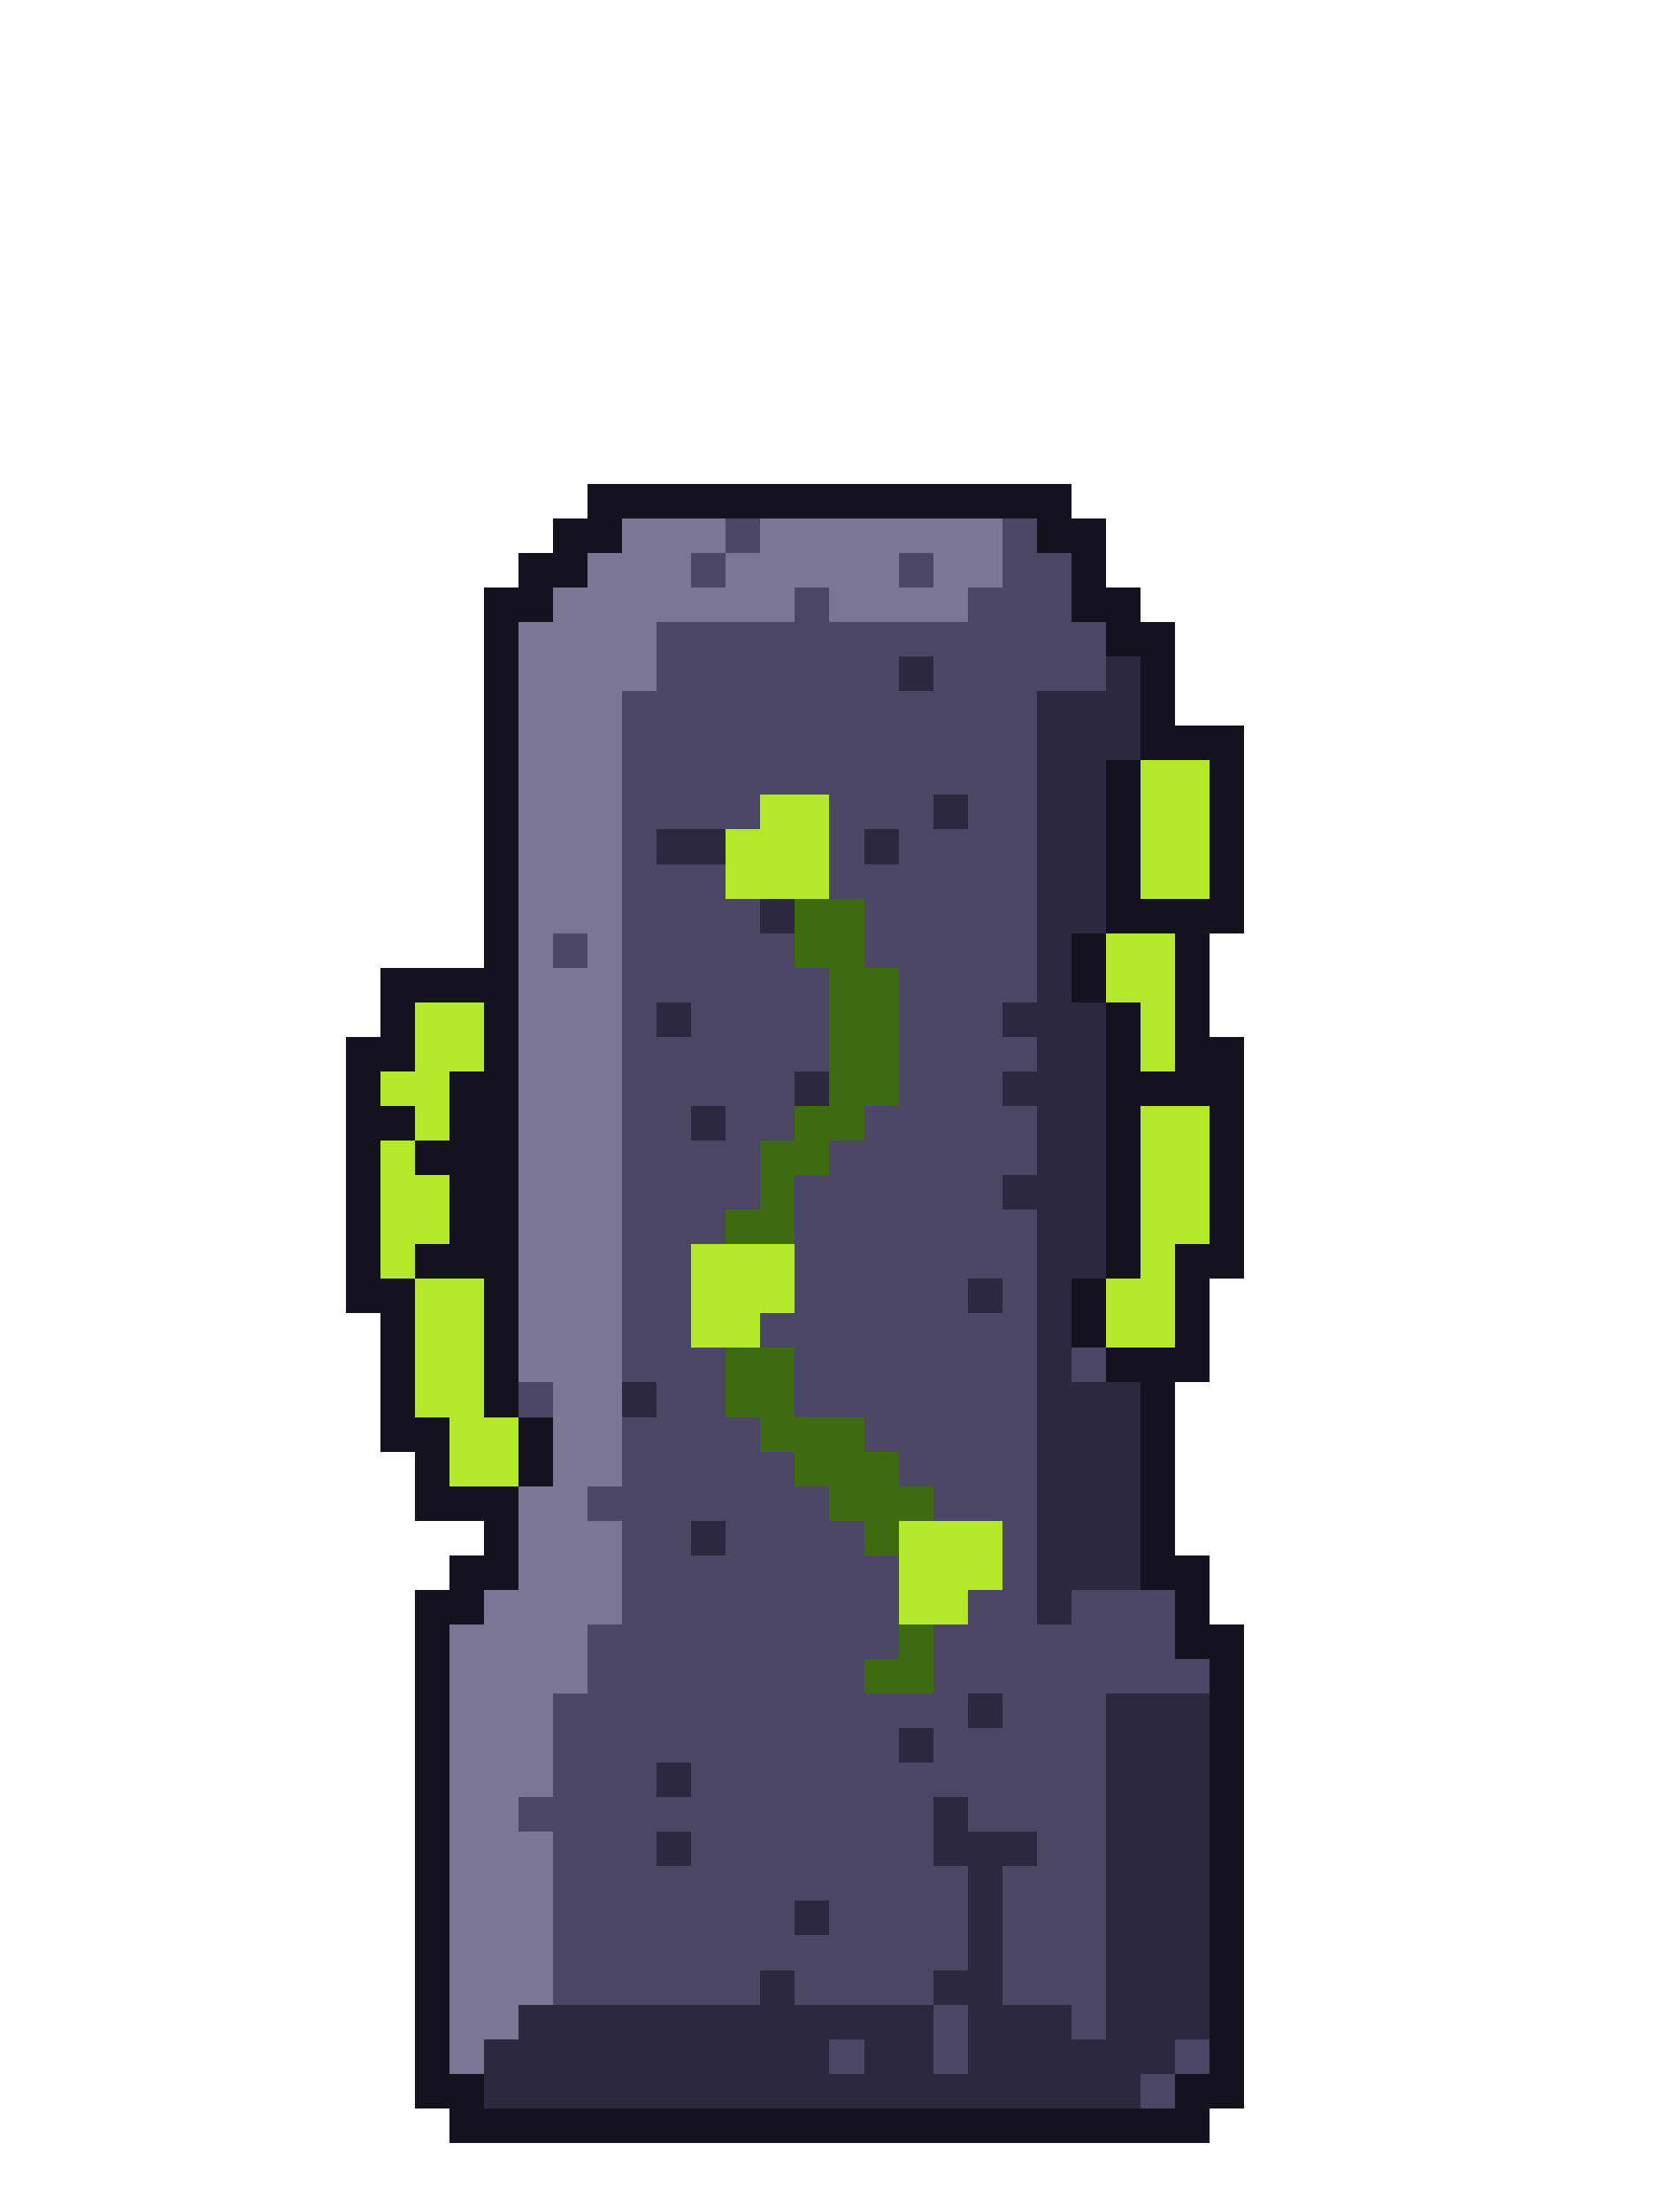
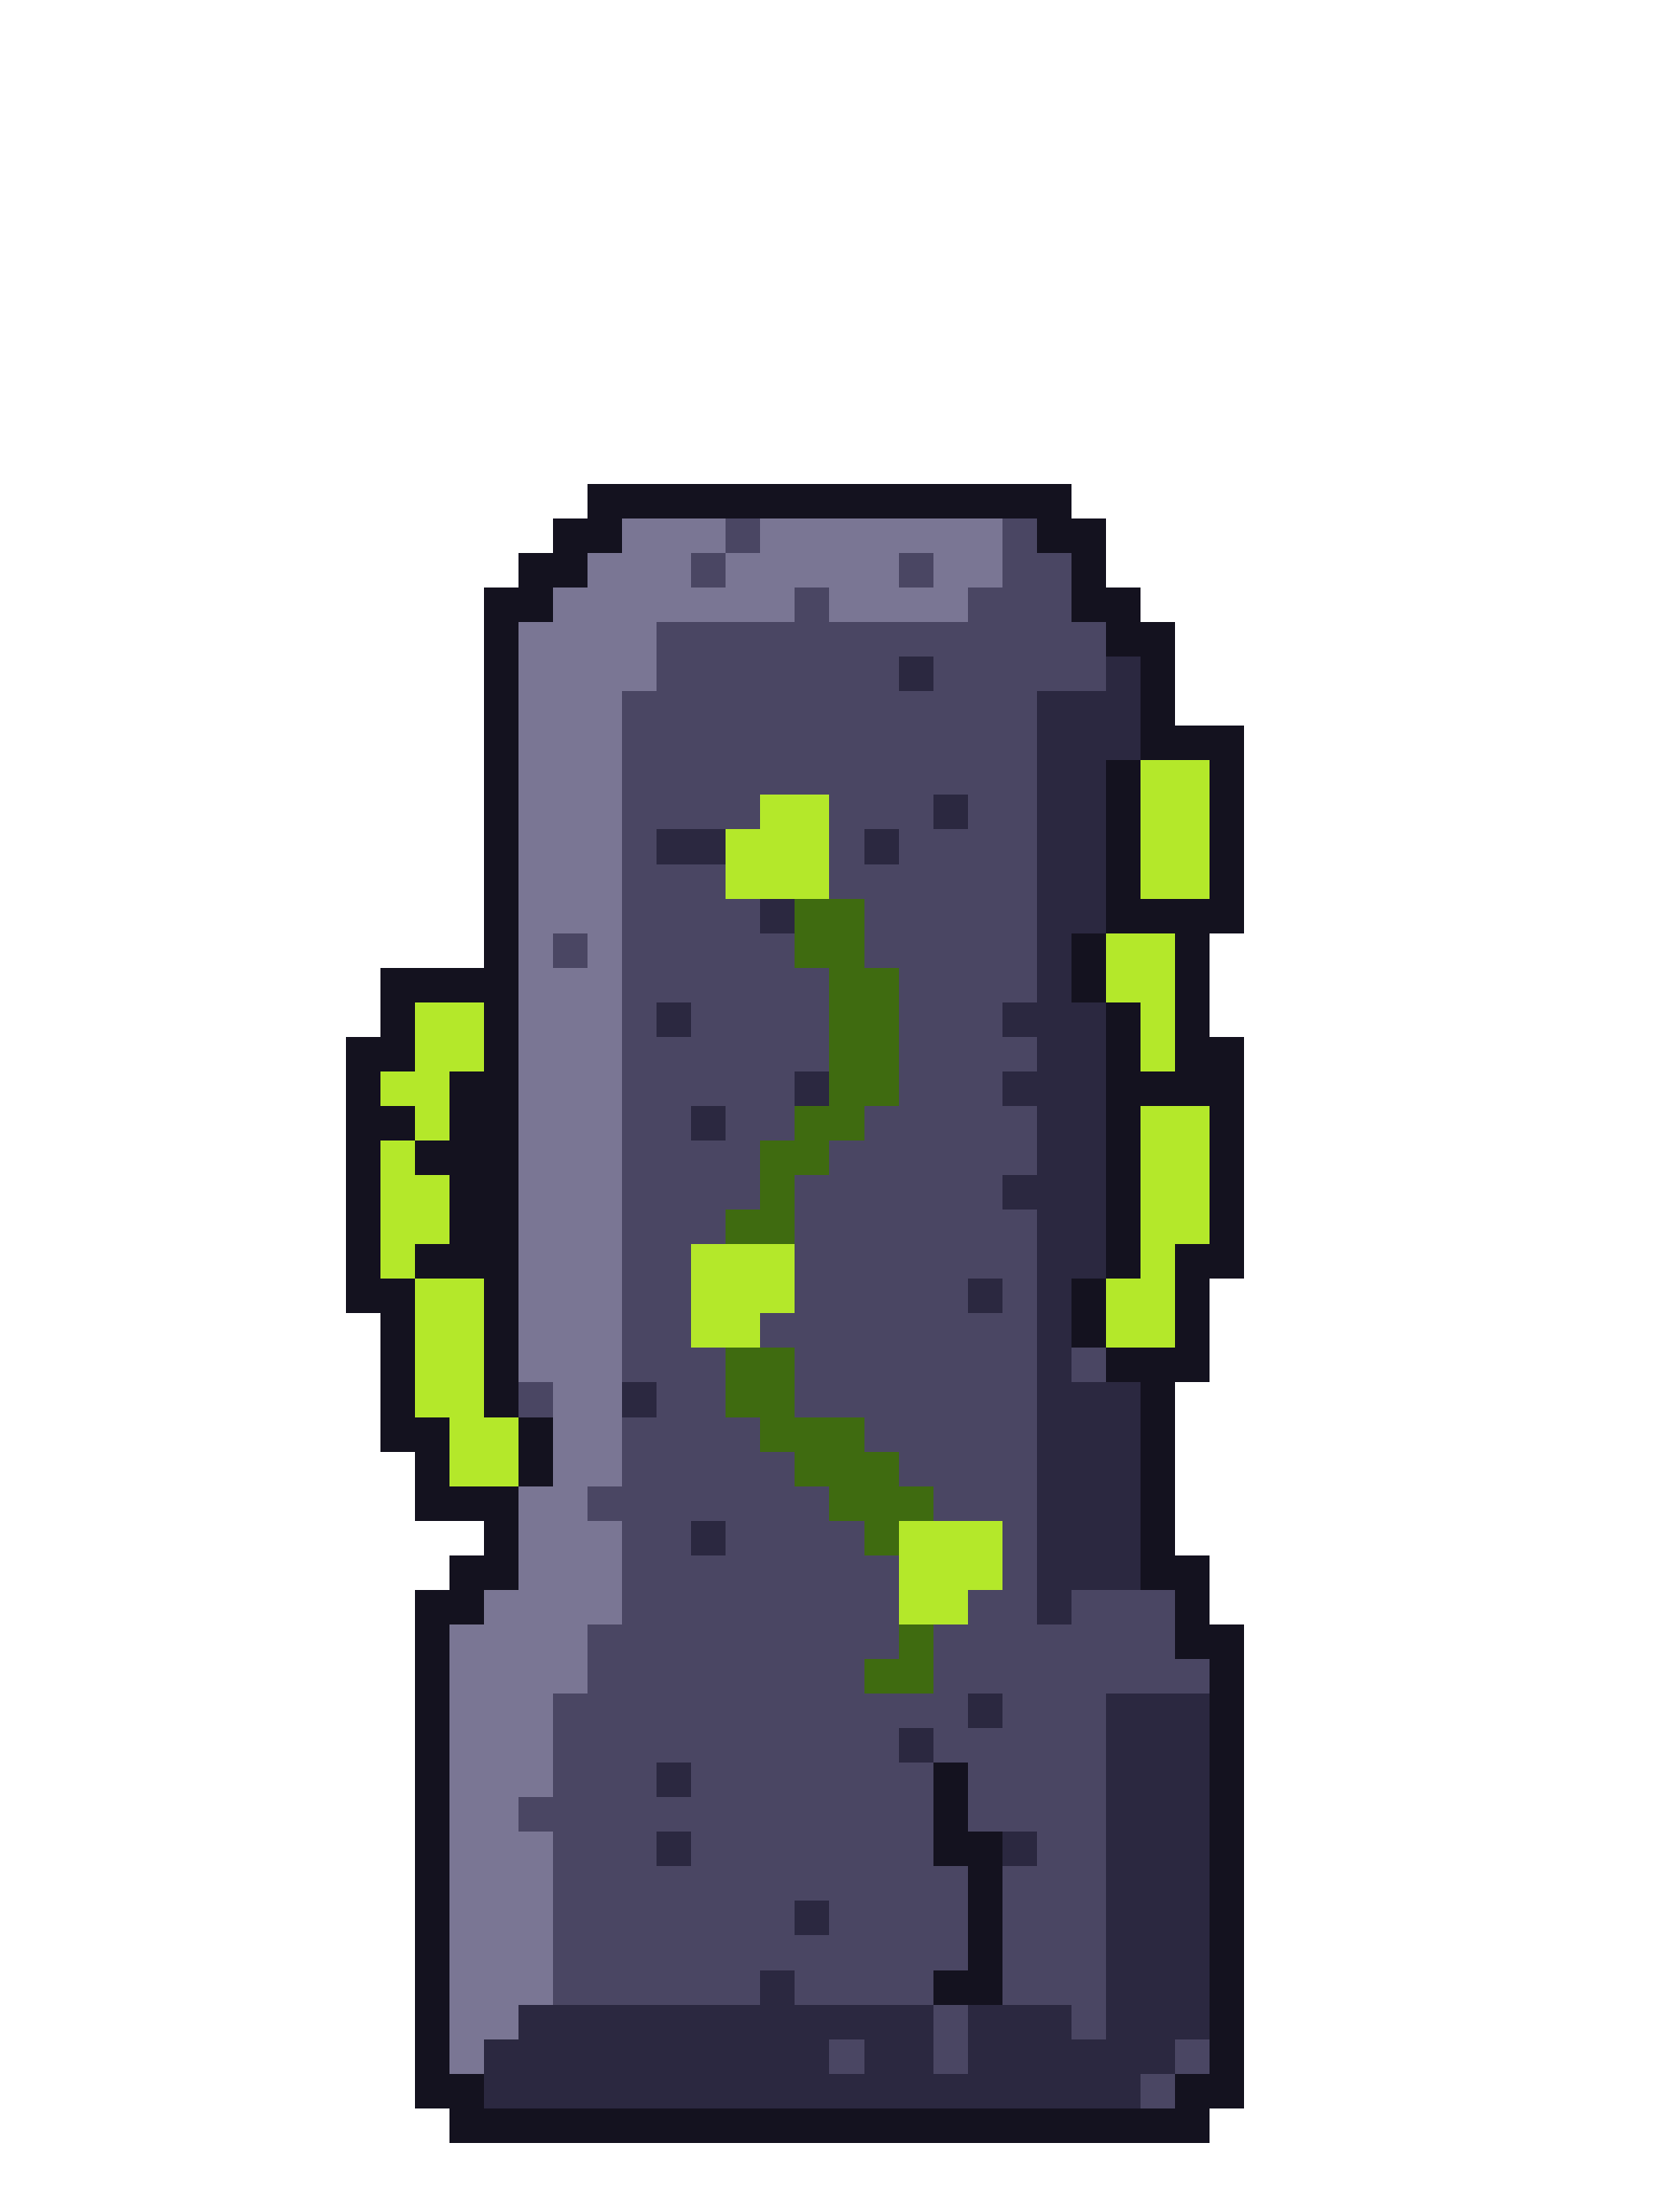
<svg xmlns="http://www.w3.org/2000/svg" width="48" height="64" viewBox="0 0 48 64" shape-rendering="crispEdges">
  <rect x="17" y="14" width="14" height="1" fill="#14121f" />
  <rect x="16" y="15" width="2" height="1" fill="#14121f" />
  <rect x="18" y="15" width="3" height="1" fill="#7a7694" />
  <rect x="21" y="15" width="1" height="1" fill="#4a4663" />
  <rect x="22" y="15" width="7" height="1" fill="#7a7694" />
  <rect x="29" y="15" width="1" height="1" fill="#4a4663" />
  <rect x="30" y="15" width="2" height="1" fill="#14121f" />
  <rect x="15" y="16" width="2" height="1" fill="#14121f" />
  <rect x="17" y="16" width="3" height="1" fill="#7a7694" />
  <rect x="20" y="16" width="1" height="1" fill="#4a4663" />
  <rect x="21" y="16" width="5" height="1" fill="#7a7694" />
  <rect x="26" y="16" width="1" height="1" fill="#4a4663" />
  <rect x="27" y="16" width="2" height="1" fill="#7a7694" />
  <rect x="29" y="16" width="2" height="1" fill="#4a4663" />
  <rect x="31" y="16" width="1" height="1" fill="#14121f" />
  <rect x="14" y="17" width="2" height="1" fill="#14121f" />
  <rect x="16" y="17" width="7" height="1" fill="#7a7694" />
  <rect x="23" y="17" width="1" height="1" fill="#4a4663" />
  <rect x="24" y="17" width="4" height="1" fill="#7a7694" />
  <rect x="28" y="17" width="3" height="1" fill="#4a4663" />
  <rect x="31" y="17" width="2" height="1" fill="#14121f" />
  <rect x="14" y="18" width="1" height="1" fill="#14121f" />
  <rect x="15" y="18" width="4" height="1" fill="#7a7694" />
  <rect x="19" y="18" width="13" height="1" fill="#4a4663" />
  <rect x="32" y="18" width="2" height="1" fill="#14121f" />
  <rect x="14" y="19" width="1" height="1" fill="#14121f" />
  <rect x="15" y="19" width="4" height="1" fill="#7a7694" />
  <rect x="19" y="19" width="7" height="1" fill="#4a4663" />
  <rect x="26" y="19" width="1" height="1" fill="#2b2840" />
  <rect x="27" y="19" width="5" height="1" fill="#4a4663" />
  <rect x="32" y="19" width="1" height="1" fill="#2b2840" />
  <rect x="33" y="19" width="1" height="1" fill="#14121f" />
  <rect x="14" y="20" width="1" height="1" fill="#14121f" />
  <rect x="15" y="20" width="3" height="1" fill="#7a7694" />
  <rect x="18" y="20" width="12" height="1" fill="#4a4663" />
  <rect x="30" y="20" width="3" height="1" fill="#2b2840" />
  <rect x="33" y="20" width="1" height="1" fill="#14121f" />
  <rect x="14" y="21" width="1" height="1" fill="#14121f" />
  <rect x="15" y="21" width="3" height="1" fill="#7a7694" />
  <rect x="18" y="21" width="12" height="1" fill="#4a4663" />
  <rect x="30" y="21" width="3" height="1" fill="#2b2840" />
  <rect x="33" y="21" width="3" height="1" fill="#14121f" />
  <rect x="14" y="22" width="1" height="1" fill="#14121f" />
  <rect x="15" y="22" width="3" height="1" fill="#7a7694" />
  <rect x="18" y="22" width="12" height="1" fill="#4a4663" />
  <rect x="30" y="22" width="2" height="1" fill="#2b2840" />
  <rect x="32" y="22" width="1" height="1" fill="#14121f" />
  <rect x="33" y="22" width="2" height="1" fill="#b4e82a" />
  <rect x="35" y="22" width="1" height="1" fill="#14121f" />
  <rect x="14" y="23" width="1" height="1" fill="#14121f" />
  <rect x="15" y="23" width="3" height="1" fill="#7a7694" />
  <rect x="18" y="23" width="4" height="1" fill="#4a4663" />
  <rect x="22" y="23" width="2" height="1" fill="#b4e82a" />
  <rect x="24" y="23" width="3" height="1" fill="#4a4663" />
  <rect x="27" y="23" width="1" height="1" fill="#2b2840" />
  <rect x="28" y="23" width="2" height="1" fill="#4a4663" />
  <rect x="30" y="23" width="2" height="1" fill="#2b2840" />
  <rect x="32" y="23" width="1" height="1" fill="#14121f" />
  <rect x="33" y="23" width="2" height="1" fill="#b4e82a" />
  <rect x="35" y="23" width="1" height="1" fill="#14121f" />
  <rect x="14" y="24" width="1" height="1" fill="#14121f" />
  <rect x="15" y="24" width="3" height="1" fill="#7a7694" />
  <rect x="18" y="24" width="1" height="1" fill="#4a4663" />
  <rect x="19" y="24" width="2" height="1" fill="#2b2840" />
  <rect x="21" y="24" width="3" height="1" fill="#b4e82a" />
  <rect x="24" y="24" width="1" height="1" fill="#4a4663" />
  <rect x="25" y="24" width="1" height="1" fill="#2b2840" />
  <rect x="26" y="24" width="4" height="1" fill="#4a4663" />
  <rect x="30" y="24" width="2" height="1" fill="#2b2840" />
  <rect x="32" y="24" width="1" height="1" fill="#14121f" />
  <rect x="33" y="24" width="2" height="1" fill="#b4e82a" />
  <rect x="35" y="24" width="1" height="1" fill="#14121f" />
  <rect x="14" y="25" width="1" height="1" fill="#14121f" />
  <rect x="15" y="25" width="3" height="1" fill="#7a7694" />
  <rect x="18" y="25" width="3" height="1" fill="#4a4663" />
  <rect x="21" y="25" width="3" height="1" fill="#b4e82a" />
  <rect x="24" y="25" width="6" height="1" fill="#4a4663" />
  <rect x="30" y="25" width="2" height="1" fill="#2b2840" />
  <rect x="32" y="25" width="1" height="1" fill="#14121f" />
  <rect x="33" y="25" width="2" height="1" fill="#b4e82a" />
  <rect x="35" y="25" width="1" height="1" fill="#14121f" />
  <rect x="14" y="26" width="1" height="1" fill="#14121f" />
  <rect x="15" y="26" width="3" height="1" fill="#7a7694" />
  <rect x="18" y="26" width="4" height="1" fill="#4a4663" />
  <rect x="22" y="26" width="1" height="1" fill="#2b2840" />
  <rect x="23" y="26" width="2" height="1" fill="#3f6b10" />
  <rect x="25" y="26" width="5" height="1" fill="#4a4663" />
  <rect x="30" y="26" width="2" height="1" fill="#2b2840" />
  <rect x="32" y="26" width="4" height="1" fill="#14121f" />
  <rect x="14" y="27" width="1" height="1" fill="#14121f" />
  <rect x="15" y="27" width="1" height="1" fill="#7a7694" />
  <rect x="16" y="27" width="1" height="1" fill="#4a4663" />
  <rect x="17" y="27" width="1" height="1" fill="#7a7694" />
  <rect x="18" y="27" width="5" height="1" fill="#4a4663" />
  <rect x="23" y="27" width="2" height="1" fill="#3f6b10" />
  <rect x="25" y="27" width="5" height="1" fill="#4a4663" />
  <rect x="30" y="27" width="1" height="1" fill="#2b2840" />
  <rect x="31" y="27" width="1" height="1" fill="#14121f" />
  <rect x="32" y="27" width="2" height="1" fill="#b4e82a" />
  <rect x="34" y="27" width="1" height="1" fill="#14121f" />
  <rect x="11" y="28" width="4" height="1" fill="#14121f" />
  <rect x="15" y="28" width="3" height="1" fill="#7a7694" />
  <rect x="18" y="28" width="6" height="1" fill="#4a4663" />
  <rect x="24" y="28" width="2" height="1" fill="#3f6b10" />
  <rect x="26" y="28" width="4" height="1" fill="#4a4663" />
  <rect x="30" y="28" width="1" height="1" fill="#2b2840" />
  <rect x="31" y="28" width="1" height="1" fill="#14121f" />
  <rect x="32" y="28" width="2" height="1" fill="#b4e82a" />
  <rect x="34" y="28" width="1" height="1" fill="#14121f" />
  <rect x="11" y="29" width="1" height="1" fill="#14121f" />
  <rect x="12" y="29" width="2" height="1" fill="#b4e82a" />
  <rect x="14" y="29" width="1" height="1" fill="#14121f" />
  <rect x="15" y="29" width="3" height="1" fill="#7a7694" />
  <rect x="18" y="29" width="1" height="1" fill="#4a4663" />
  <rect x="19" y="29" width="1" height="1" fill="#2b2840" />
  <rect x="20" y="29" width="4" height="1" fill="#4a4663" />
  <rect x="24" y="29" width="2" height="1" fill="#3f6b10" />
  <rect x="26" y="29" width="3" height="1" fill="#4a4663" />
  <rect x="29" y="29" width="3" height="1" fill="#2b2840" />
  <rect x="32" y="29" width="1" height="1" fill="#14121f" />
  <rect x="33" y="29" width="1" height="1" fill="#b4e82a" />
  <rect x="34" y="29" width="1" height="1" fill="#14121f" />
  <rect x="10" y="30" width="2" height="1" fill="#14121f" />
  <rect x="12" y="30" width="2" height="1" fill="#b4e82a" />
  <rect x="14" y="30" width="1" height="1" fill="#14121f" />
  <rect x="15" y="30" width="3" height="1" fill="#7a7694" />
  <rect x="18" y="30" width="6" height="1" fill="#4a4663" />
  <rect x="24" y="30" width="2" height="1" fill="#3f6b10" />
  <rect x="26" y="30" width="4" height="1" fill="#4a4663" />
  <rect x="30" y="30" width="2" height="1" fill="#2b2840" />
  <rect x="32" y="30" width="1" height="1" fill="#14121f" />
  <rect x="33" y="30" width="1" height="1" fill="#b4e82a" />
  <rect x="34" y="30" width="2" height="1" fill="#14121f" />
  <rect x="10" y="31" width="1" height="1" fill="#14121f" />
  <rect x="11" y="31" width="2" height="1" fill="#b4e82a" />
  <rect x="13" y="31" width="2" height="1" fill="#14121f" />
  <rect x="15" y="31" width="3" height="1" fill="#7a7694" />
  <rect x="18" y="31" width="5" height="1" fill="#4a4663" />
  <rect x="23" y="31" width="1" height="1" fill="#2b2840" />
  <rect x="24" y="31" width="2" height="1" fill="#3f6b10" />
  <rect x="26" y="31" width="3" height="1" fill="#4a4663" />
  <rect x="29" y="31" width="3" height="1" fill="#2b2840" />
  <rect x="32" y="31" width="4" height="1" fill="#14121f" />
  <rect x="10" y="32" width="2" height="1" fill="#14121f" />
  <rect x="12" y="32" width="1" height="1" fill="#b4e82a" />
  <rect x="13" y="32" width="2" height="1" fill="#14121f" />
  <rect x="15" y="32" width="3" height="1" fill="#7a7694" />
  <rect x="18" y="32" width="2" height="1" fill="#4a4663" />
  <rect x="20" y="32" width="1" height="1" fill="#2b2840" />
  <rect x="21" y="32" width="2" height="1" fill="#4a4663" />
  <rect x="23" y="32" width="2" height="1" fill="#3f6b10" />
  <rect x="25" y="32" width="5" height="1" fill="#4a4663" />
  <rect x="30" y="32" width="2" height="1" fill="#2b2840" />
  <rect x="32" y="32" width="1" height="1" fill="#14121f" />
  <rect x="33" y="32" width="2" height="1" fill="#b4e82a" />
  <rect x="35" y="32" width="1" height="1" fill="#14121f" />
  <rect x="10" y="33" width="1" height="1" fill="#14121f" />
  <rect x="11" y="33" width="1" height="1" fill="#b4e82a" />
  <rect x="12" y="33" width="3" height="1" fill="#14121f" />
  <rect x="15" y="33" width="3" height="1" fill="#7a7694" />
  <rect x="18" y="33" width="4" height="1" fill="#4a4663" />
  <rect x="22" y="33" width="2" height="1" fill="#3f6b10" />
  <rect x="24" y="33" width="6" height="1" fill="#4a4663" />
  <rect x="30" y="33" width="2" height="1" fill="#2b2840" />
  <rect x="32" y="33" width="1" height="1" fill="#14121f" />
  <rect x="33" y="33" width="2" height="1" fill="#b4e82a" />
  <rect x="35" y="33" width="1" height="1" fill="#14121f" />
  <rect x="10" y="34" width="1" height="1" fill="#14121f" />
  <rect x="11" y="34" width="2" height="1" fill="#b4e82a" />
  <rect x="13" y="34" width="2" height="1" fill="#14121f" />
  <rect x="15" y="34" width="3" height="1" fill="#7a7694" />
  <rect x="18" y="34" width="4" height="1" fill="#4a4663" />
  <rect x="22" y="34" width="1" height="1" fill="#3f6b10" />
  <rect x="23" y="34" width="6" height="1" fill="#4a4663" />
  <rect x="29" y="34" width="3" height="1" fill="#2b2840" />
  <rect x="32" y="34" width="1" height="1" fill="#14121f" />
  <rect x="33" y="34" width="2" height="1" fill="#b4e82a" />
  <rect x="35" y="34" width="1" height="1" fill="#14121f" />
  <rect x="10" y="35" width="1" height="1" fill="#14121f" />
  <rect x="11" y="35" width="2" height="1" fill="#b4e82a" />
  <rect x="13" y="35" width="2" height="1" fill="#14121f" />
  <rect x="15" y="35" width="3" height="1" fill="#7a7694" />
  <rect x="18" y="35" width="3" height="1" fill="#4a4663" />
  <rect x="21" y="35" width="2" height="1" fill="#3f6b10" />
  <rect x="23" y="35" width="7" height="1" fill="#4a4663" />
  <rect x="30" y="35" width="2" height="1" fill="#2b2840" />
  <rect x="32" y="35" width="1" height="1" fill="#14121f" />
  <rect x="33" y="35" width="2" height="1" fill="#b4e82a" />
  <rect x="35" y="35" width="1" height="1" fill="#14121f" />
  <rect x="10" y="36" width="1" height="1" fill="#14121f" />
  <rect x="11" y="36" width="1" height="1" fill="#b4e82a" />
  <rect x="12" y="36" width="3" height="1" fill="#14121f" />
  <rect x="15" y="36" width="3" height="1" fill="#7a7694" />
  <rect x="18" y="36" width="2" height="1" fill="#4a4663" />
  <rect x="20" y="36" width="3" height="1" fill="#b4e82a" />
  <rect x="23" y="36" width="7" height="1" fill="#4a4663" />
  <rect x="30" y="36" width="2" height="1" fill="#2b2840" />
  <rect x="32" y="36" width="1" height="1" fill="#14121f" />
  <rect x="33" y="36" width="1" height="1" fill="#b4e82a" />
  <rect x="34" y="36" width="2" height="1" fill="#14121f" />
  <rect x="10" y="37" width="2" height="1" fill="#14121f" />
  <rect x="12" y="37" width="2" height="1" fill="#b4e82a" />
  <rect x="14" y="37" width="1" height="1" fill="#14121f" />
  <rect x="15" y="37" width="3" height="1" fill="#7a7694" />
  <rect x="18" y="37" width="2" height="1" fill="#4a4663" />
  <rect x="20" y="37" width="3" height="1" fill="#b4e82a" />
  <rect x="23" y="37" width="5" height="1" fill="#4a4663" />
  <rect x="28" y="37" width="1" height="1" fill="#2b2840" />
  <rect x="29" y="37" width="1" height="1" fill="#4a4663" />
  <rect x="30" y="37" width="1" height="1" fill="#2b2840" />
  <rect x="31" y="37" width="1" height="1" fill="#14121f" />
  <rect x="32" y="37" width="2" height="1" fill="#b4e82a" />
  <rect x="34" y="37" width="1" height="1" fill="#14121f" />
  <rect x="11" y="38" width="1" height="1" fill="#14121f" />
  <rect x="12" y="38" width="2" height="1" fill="#b4e82a" />
  <rect x="14" y="38" width="1" height="1" fill="#14121f" />
  <rect x="15" y="38" width="3" height="1" fill="#7a7694" />
  <rect x="18" y="38" width="2" height="1" fill="#4a4663" />
  <rect x="20" y="38" width="2" height="1" fill="#b4e82a" />
  <rect x="22" y="38" width="8" height="1" fill="#4a4663" />
  <rect x="30" y="38" width="1" height="1" fill="#2b2840" />
  <rect x="31" y="38" width="1" height="1" fill="#14121f" />
  <rect x="32" y="38" width="2" height="1" fill="#b4e82a" />
  <rect x="34" y="38" width="1" height="1" fill="#14121f" />
  <rect x="11" y="39" width="1" height="1" fill="#14121f" />
  <rect x="12" y="39" width="2" height="1" fill="#b4e82a" />
  <rect x="14" y="39" width="1" height="1" fill="#14121f" />
  <rect x="15" y="39" width="3" height="1" fill="#7a7694" />
  <rect x="18" y="39" width="3" height="1" fill="#4a4663" />
  <rect x="21" y="39" width="2" height="1" fill="#3f6b10" />
  <rect x="23" y="39" width="7" height="1" fill="#4a4663" />
  <rect x="30" y="39" width="1" height="1" fill="#2b2840" />
  <rect x="31" y="39" width="1" height="1" fill="#4a4663" />
  <rect x="32" y="39" width="3" height="1" fill="#14121f" />
  <rect x="11" y="40" width="1" height="1" fill="#14121f" />
  <rect x="12" y="40" width="2" height="1" fill="#b4e82a" />
  <rect x="14" y="40" width="1" height="1" fill="#14121f" />
  <rect x="15" y="40" width="1" height="1" fill="#4a4663" />
  <rect x="16" y="40" width="2" height="1" fill="#7a7694" />
  <rect x="18" y="40" width="1" height="1" fill="#2b2840" />
  <rect x="19" y="40" width="2" height="1" fill="#4a4663" />
  <rect x="21" y="40" width="2" height="1" fill="#3f6b10" />
  <rect x="23" y="40" width="7" height="1" fill="#4a4663" />
  <rect x="30" y="40" width="3" height="1" fill="#2b2840" />
  <rect x="33" y="40" width="1" height="1" fill="#14121f" />
  <rect x="11" y="41" width="2" height="1" fill="#14121f" />
  <rect x="13" y="41" width="2" height="1" fill="#b4e82a" />
  <rect x="15" y="41" width="1" height="1" fill="#14121f" />
  <rect x="16" y="41" width="2" height="1" fill="#7a7694" />
  <rect x="18" y="41" width="4" height="1" fill="#4a4663" />
  <rect x="22" y="41" width="3" height="1" fill="#3f6b10" />
  <rect x="25" y="41" width="5" height="1" fill="#4a4663" />
  <rect x="30" y="41" width="3" height="1" fill="#2b2840" />
  <rect x="33" y="41" width="1" height="1" fill="#14121f" />
  <rect x="12" y="42" width="1" height="1" fill="#14121f" />
  <rect x="13" y="42" width="2" height="1" fill="#b4e82a" />
  <rect x="15" y="42" width="1" height="1" fill="#14121f" />
  <rect x="16" y="42" width="2" height="1" fill="#7a7694" />
  <rect x="18" y="42" width="5" height="1" fill="#4a4663" />
  <rect x="23" y="42" width="3" height="1" fill="#3f6b10" />
  <rect x="26" y="42" width="4" height="1" fill="#4a4663" />
  <rect x="30" y="42" width="3" height="1" fill="#2b2840" />
  <rect x="33" y="42" width="1" height="1" fill="#14121f" />
  <rect x="12" y="43" width="3" height="1" fill="#14121f" />
  <rect x="15" y="43" width="2" height="1" fill="#7a7694" />
  <rect x="17" y="43" width="7" height="1" fill="#4a4663" />
  <rect x="24" y="43" width="3" height="1" fill="#3f6b10" />
  <rect x="27" y="43" width="3" height="1" fill="#4a4663" />
  <rect x="30" y="43" width="3" height="1" fill="#2b2840" />
  <rect x="33" y="43" width="1" height="1" fill="#14121f" />
  <rect x="14" y="44" width="1" height="1" fill="#14121f" />
  <rect x="15" y="44" width="3" height="1" fill="#7a7694" />
  <rect x="18" y="44" width="2" height="1" fill="#4a4663" />
  <rect x="20" y="44" width="1" height="1" fill="#2b2840" />
  <rect x="21" y="44" width="4" height="1" fill="#4a4663" />
  <rect x="25" y="44" width="1" height="1" fill="#3f6b10" />
  <rect x="26" y="44" width="3" height="1" fill="#b4e82a" />
  <rect x="29" y="44" width="1" height="1" fill="#4a4663" />
  <rect x="30" y="44" width="3" height="1" fill="#2b2840" />
  <rect x="33" y="44" width="1" height="1" fill="#14121f" />
  <rect x="13" y="45" width="2" height="1" fill="#14121f" />
  <rect x="15" y="45" width="3" height="1" fill="#7a7694" />
  <rect x="18" y="45" width="8" height="1" fill="#4a4663" />
  <rect x="26" y="45" width="3" height="1" fill="#b4e82a" />
  <rect x="29" y="45" width="1" height="1" fill="#4a4663" />
  <rect x="30" y="45" width="3" height="1" fill="#2b2840" />
  <rect x="33" y="45" width="2" height="1" fill="#14121f" />
  <rect x="12" y="46" width="2" height="1" fill="#14121f" />
  <rect x="14" y="46" width="4" height="1" fill="#7a7694" />
  <rect x="18" y="46" width="8" height="1" fill="#4a4663" />
  <rect x="26" y="46" width="2" height="1" fill="#b4e82a" />
  <rect x="28" y="46" width="2" height="1" fill="#4a4663" />
  <rect x="30" y="46" width="1" height="1" fill="#2b2840" />
  <rect x="31" y="46" width="3" height="1" fill="#4a4663" />
  <rect x="34" y="46" width="1" height="1" fill="#14121f" />
  <rect x="12" y="47" width="1" height="1" fill="#14121f" />
  <rect x="13" y="47" width="4" height="1" fill="#7a7694" />
  <rect x="17" y="47" width="9" height="1" fill="#4a4663" />
  <rect x="26" y="47" width="1" height="1" fill="#3f6b10" />
  <rect x="27" y="47" width="7" height="1" fill="#4a4663" />
  <rect x="34" y="47" width="2" height="1" fill="#14121f" />
  <rect x="12" y="48" width="1" height="1" fill="#14121f" />
  <rect x="13" y="48" width="4" height="1" fill="#7a7694" />
  <rect x="17" y="48" width="8" height="1" fill="#4a4663" />
  <rect x="25" y="48" width="2" height="1" fill="#3f6b10" />
  <rect x="27" y="48" width="8" height="1" fill="#4a4663" />
  <rect x="35" y="48" width="1" height="1" fill="#14121f" />
  <rect x="12" y="49" width="1" height="1" fill="#14121f" />
  <rect x="13" y="49" width="3" height="1" fill="#7a7694" />
  <rect x="16" y="49" width="12" height="1" fill="#4a4663" />
  <rect x="28" y="49" width="1" height="1" fill="#2b2840" />
  <rect x="29" y="49" width="3" height="1" fill="#4a4663" />
  <rect x="32" y="49" width="3" height="1" fill="#2b2840" />
  <rect x="35" y="49" width="1" height="1" fill="#14121f" />
  <rect x="12" y="50" width="1" height="1" fill="#14121f" />
  <rect x="13" y="50" width="3" height="1" fill="#7a7694" />
  <rect x="16" y="50" width="10" height="1" fill="#4a4663" />
  <rect x="26" y="50" width="1" height="1" fill="#2b2840" />
  <rect x="27" y="50" width="5" height="1" fill="#4a4663" />
  <rect x="32" y="50" width="3" height="1" fill="#2b2840" />
  <rect x="35" y="50" width="1" height="1" fill="#14121f" />
  <rect x="12" y="51" width="1" height="1" fill="#14121f" />
  <rect x="13" y="51" width="3" height="1" fill="#7a7694" />
  <rect x="16" y="51" width="3" height="1" fill="#4a4663" />
  <rect x="19" y="51" width="1" height="1" fill="#2b2840" />
-   <rect x="20" y="51" width="12" height="1" fill="#4a4663" />
+   <rect x="20" y="51" width="7" height="1" fill="#4a4663" />
+   <rect x="27" y="51" width="1" height="1" fill="#14121f" />
+   <rect x="28" y="51" width="4" height="1" fill="#4a4663" />
  <rect x="32" y="51" width="3" height="1" fill="#2b2840" />
  <rect x="35" y="51" width="1" height="1" fill="#14121f" />
  <rect x="12" y="52" width="1" height="1" fill="#14121f" />
  <rect x="13" y="52" width="2" height="1" fill="#7a7694" />
  <rect x="15" y="52" width="12" height="1" fill="#4a4663" />
-   <rect x="27" y="52" width="1" height="1" fill="#2b2840" />
+   <rect x="27" y="52" width="1" height="1" fill="#14121f" />
  <rect x="28" y="52" width="4" height="1" fill="#4a4663" />
  <rect x="32" y="52" width="3" height="1" fill="#2b2840" />
  <rect x="35" y="52" width="1" height="1" fill="#14121f" />
  <rect x="12" y="53" width="1" height="1" fill="#14121f" />
  <rect x="13" y="53" width="3" height="1" fill="#7a7694" />
  <rect x="16" y="53" width="3" height="1" fill="#4a4663" />
  <rect x="19" y="53" width="1" height="1" fill="#2b2840" />
  <rect x="20" y="53" width="7" height="1" fill="#4a4663" />
-   <rect x="27" y="53" width="3" height="1" fill="#2b2840" />
+   <rect x="27" y="53" width="2" height="1" fill="#14121f" />
+   <rect x="29" y="53" width="1" height="1" fill="#2b2840" />
  <rect x="30" y="53" width="2" height="1" fill="#4a4663" />
  <rect x="32" y="53" width="3" height="1" fill="#2b2840" />
  <rect x="35" y="53" width="1" height="1" fill="#14121f" />
  <rect x="12" y="54" width="1" height="1" fill="#14121f" />
  <rect x="13" y="54" width="3" height="1" fill="#7a7694" />
  <rect x="16" y="54" width="12" height="1" fill="#4a4663" />
-   <rect x="28" y="54" width="1" height="1" fill="#2b2840" />
+   <rect x="28" y="54" width="1" height="1" fill="#14121f" />
  <rect x="29" y="54" width="3" height="1" fill="#4a4663" />
  <rect x="32" y="54" width="3" height="1" fill="#2b2840" />
  <rect x="35" y="54" width="1" height="1" fill="#14121f" />
  <rect x="12" y="55" width="1" height="1" fill="#14121f" />
  <rect x="13" y="55" width="3" height="1" fill="#7a7694" />
  <rect x="16" y="55" width="7" height="1" fill="#4a4663" />
  <rect x="23" y="55" width="1" height="1" fill="#2b2840" />
  <rect x="24" y="55" width="4" height="1" fill="#4a4663" />
-   <rect x="28" y="55" width="1" height="1" fill="#2b2840" />
+   <rect x="28" y="55" width="1" height="1" fill="#14121f" />
  <rect x="29" y="55" width="3" height="1" fill="#4a4663" />
  <rect x="32" y="55" width="3" height="1" fill="#2b2840" />
  <rect x="35" y="55" width="1" height="1" fill="#14121f" />
  <rect x="12" y="56" width="1" height="1" fill="#14121f" />
  <rect x="13" y="56" width="3" height="1" fill="#7a7694" />
  <rect x="16" y="56" width="12" height="1" fill="#4a4663" />
-   <rect x="28" y="56" width="1" height="1" fill="#2b2840" />
+   <rect x="28" y="56" width="1" height="1" fill="#14121f" />
  <rect x="29" y="56" width="3" height="1" fill="#4a4663" />
  <rect x="32" y="56" width="3" height="1" fill="#2b2840" />
  <rect x="35" y="56" width="1" height="1" fill="#14121f" />
  <rect x="12" y="57" width="1" height="1" fill="#14121f" />
  <rect x="13" y="57" width="3" height="1" fill="#7a7694" />
  <rect x="16" y="57" width="6" height="1" fill="#4a4663" />
  <rect x="22" y="57" width="1" height="1" fill="#2b2840" />
  <rect x="23" y="57" width="4" height="1" fill="#4a4663" />
-   <rect x="27" y="57" width="2" height="1" fill="#2b2840" />
+   <rect x="27" y="57" width="2" height="1" fill="#14121f" />
  <rect x="29" y="57" width="3" height="1" fill="#4a4663" />
  <rect x="32" y="57" width="3" height="1" fill="#2b2840" />
  <rect x="35" y="57" width="1" height="1" fill="#14121f" />
  <rect x="12" y="58" width="1" height="1" fill="#14121f" />
  <rect x="13" y="58" width="2" height="1" fill="#7a7694" />
  <rect x="15" y="58" width="12" height="1" fill="#2b2840" />
  <rect x="27" y="58" width="1" height="1" fill="#4a4663" />
  <rect x="28" y="58" width="3" height="1" fill="#2b2840" />
  <rect x="31" y="58" width="1" height="1" fill="#4a4663" />
  <rect x="32" y="58" width="3" height="1" fill="#2b2840" />
  <rect x="35" y="58" width="1" height="1" fill="#14121f" />
  <rect x="12" y="59" width="1" height="1" fill="#14121f" />
  <rect x="13" y="59" width="1" height="1" fill="#7a7694" />
  <rect x="14" y="59" width="10" height="1" fill="#2b2840" />
  <rect x="24" y="59" width="1" height="1" fill="#4a4663" />
  <rect x="25" y="59" width="2" height="1" fill="#2b2840" />
  <rect x="27" y="59" width="1" height="1" fill="#4a4663" />
  <rect x="28" y="59" width="6" height="1" fill="#2b2840" />
  <rect x="34" y="59" width="1" height="1" fill="#4a4663" />
  <rect x="35" y="59" width="1" height="1" fill="#14121f" />
  <rect x="12" y="60" width="2" height="1" fill="#14121f" />
  <rect x="14" y="60" width="19" height="1" fill="#2b2840" />
  <rect x="33" y="60" width="1" height="1" fill="#4a4663" />
  <rect x="34" y="60" width="2" height="1" fill="#14121f" />
  <rect x="13" y="61" width="22" height="1" fill="#14121f" />
</svg>
